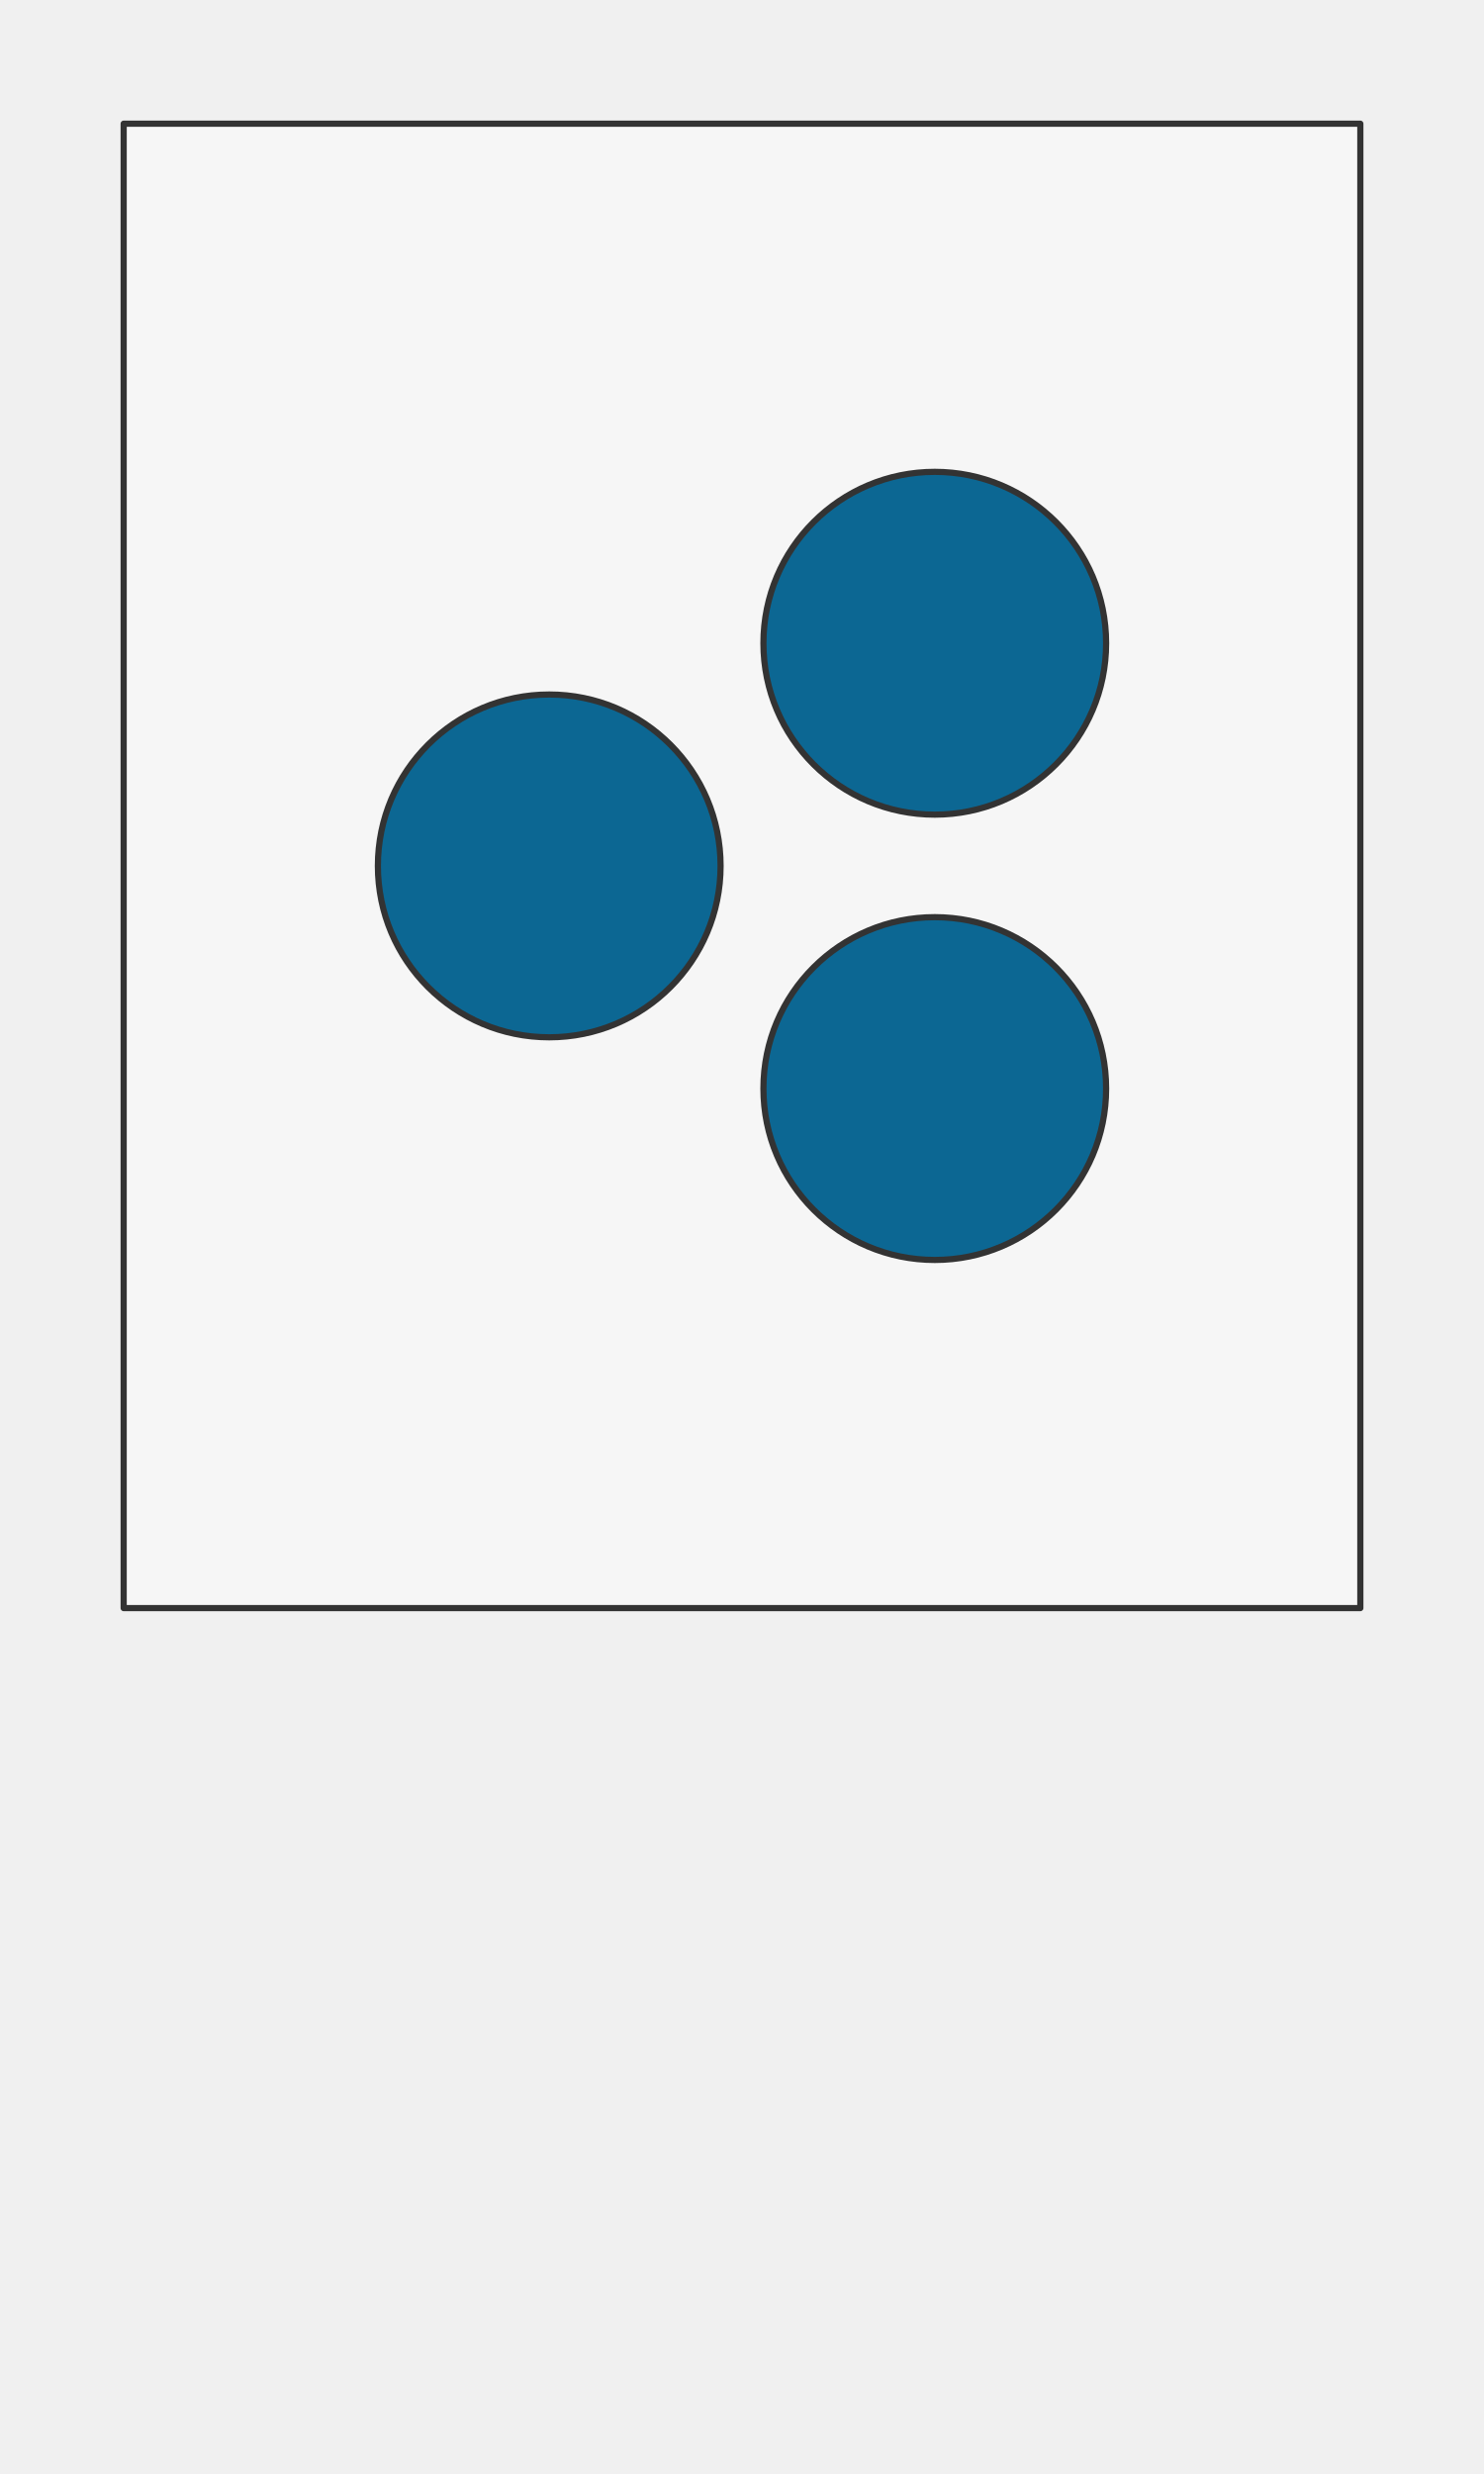
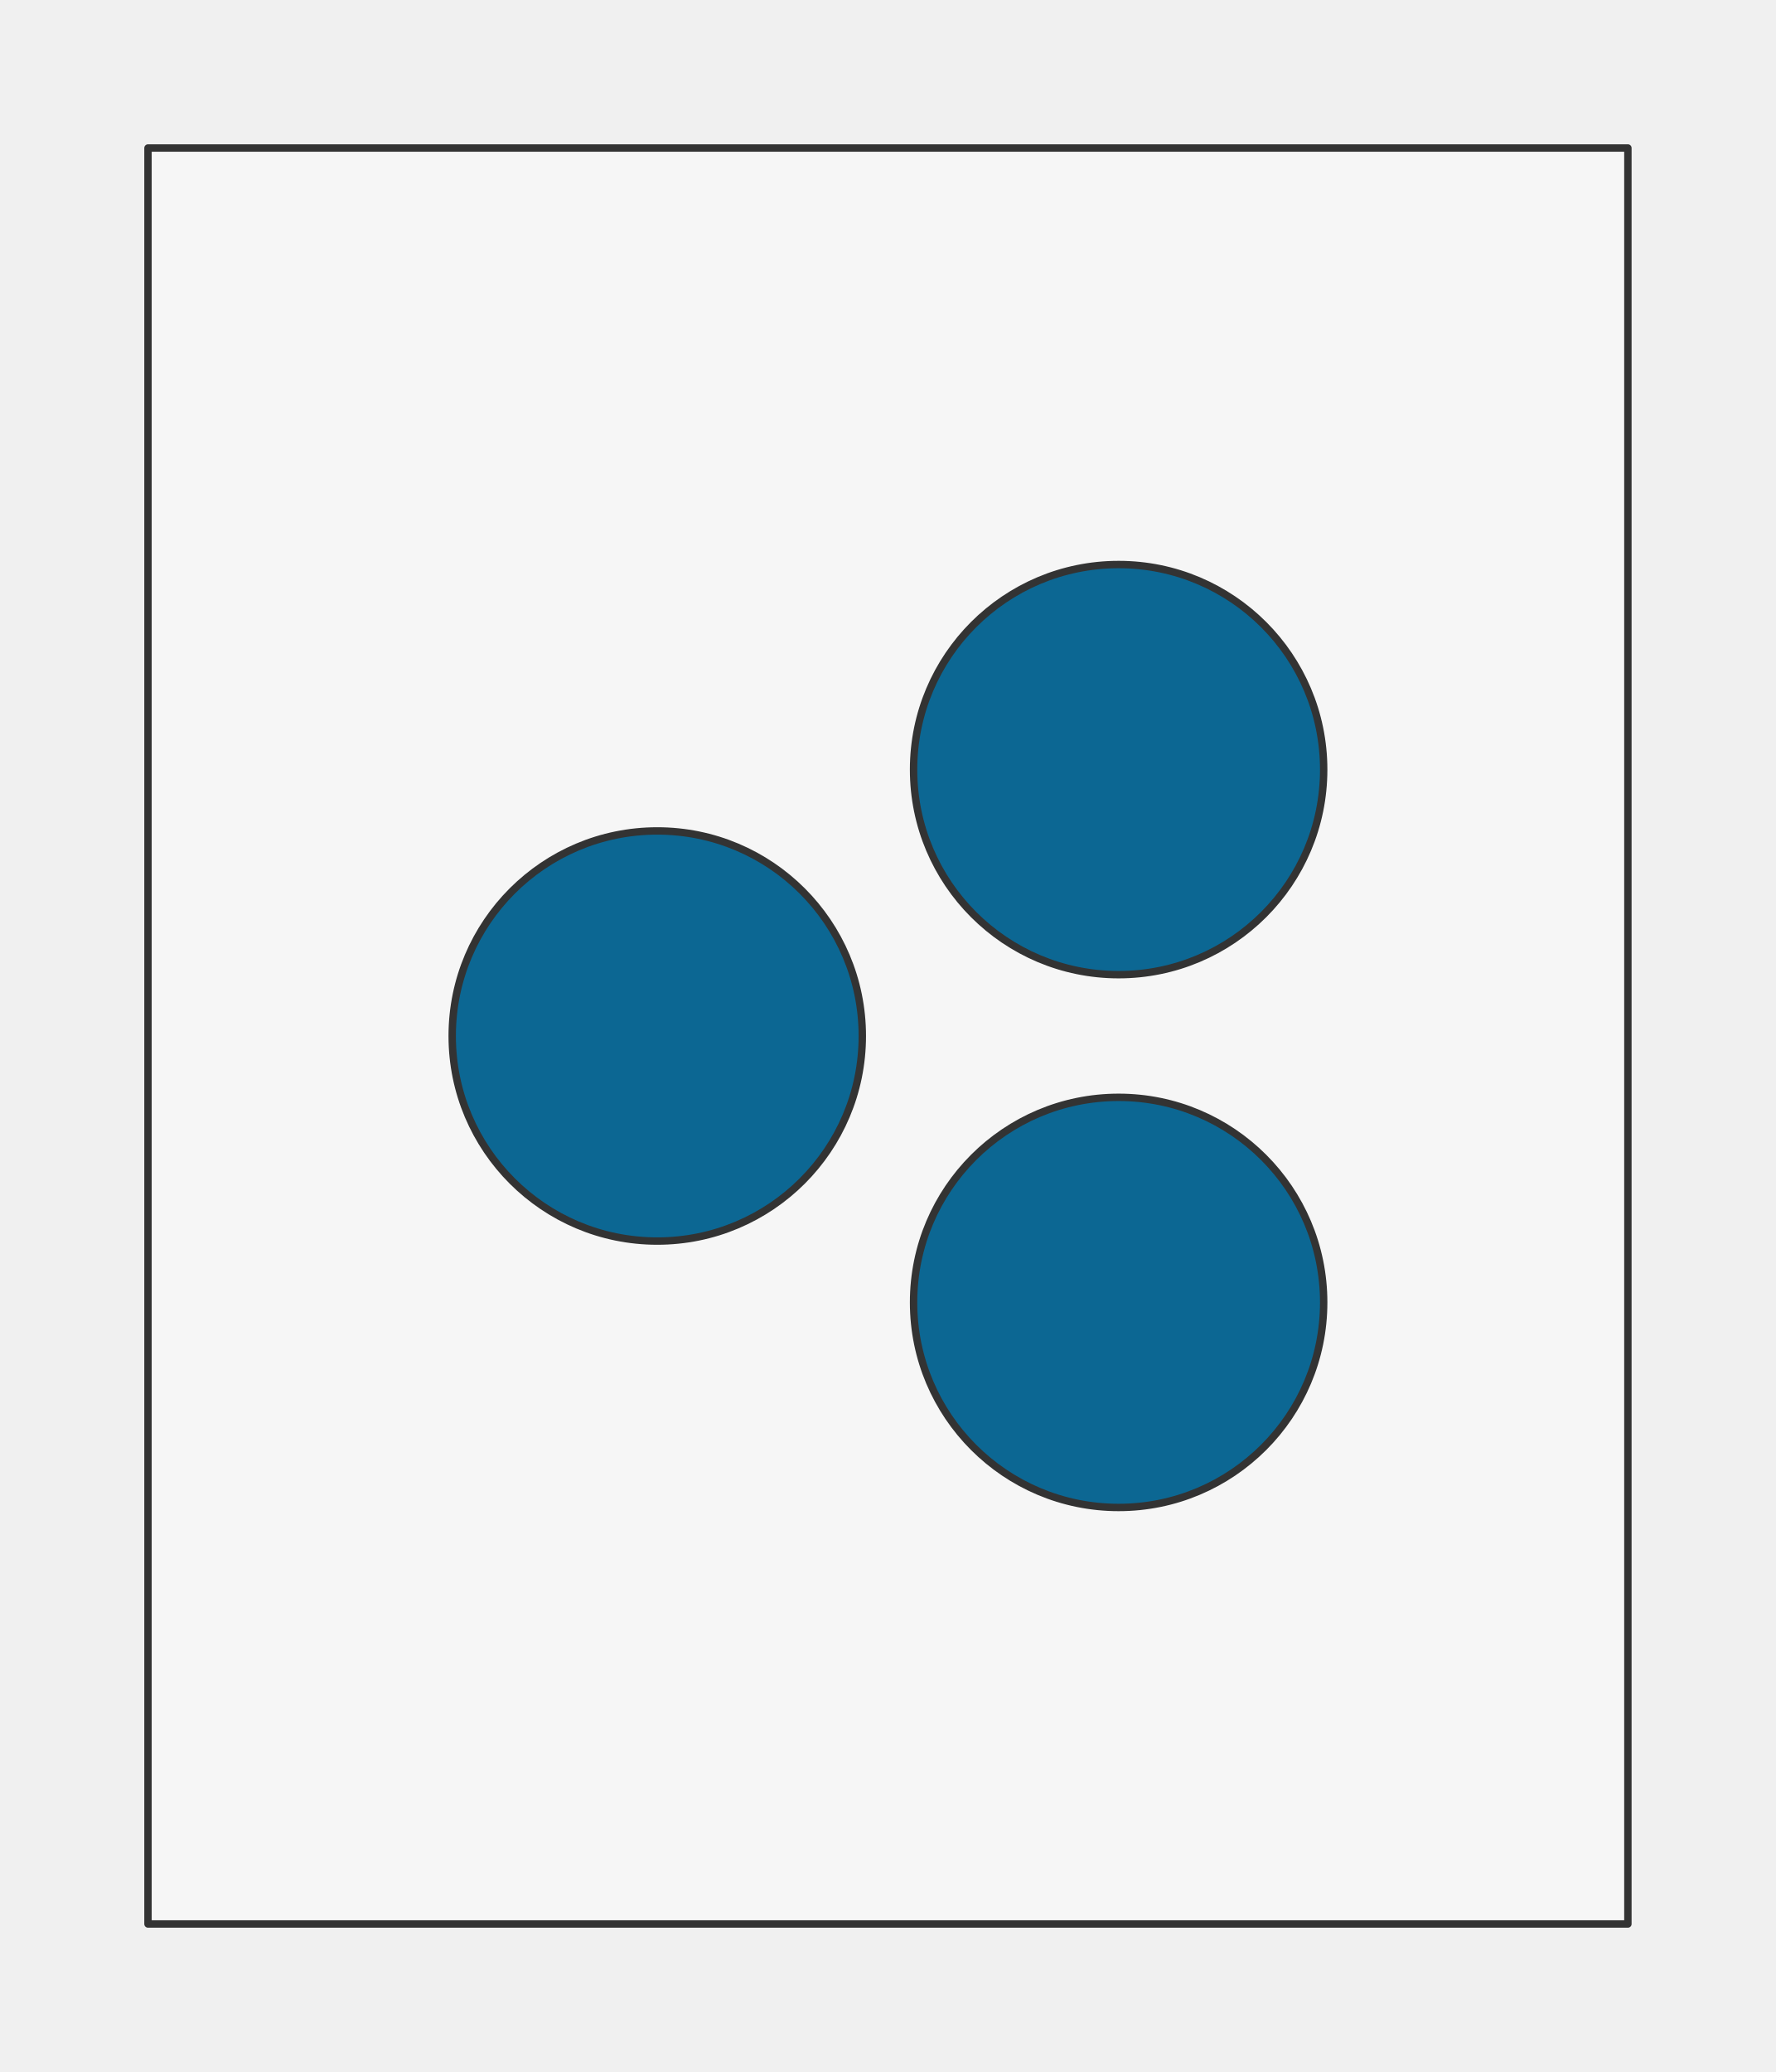
- <svg xmlns="http://www.w3.org/2000/svg" preserveAspectRatio="xMidYMin slice" viewBox="0 0 120 200">
-   <g transform="translate(10 10)">
+ <svg xmlns="http://www.w3.org/2000/svg" preserveAspectRatio="xMidYMin slice" viewBox="-10 -10 120 140">
+   <defs>
+     <mask id="a">
+       <path clip-rule="evenodd" d="M0 0h100v120H0z" fill-rule="evenodd" fill="#fff" />
+     </mask>
+   </defs>
+   <g mask="url(#a)">
+     <path d="M0 0h100v120H0z" fill-rule="evenodd" fill="#f0f0f0" />
+     <path fill="#f6f6f6" style="cursor:pointer" d="M-1000-1000h2000v2000h-2000z" />
    <defs>
-       <mask id="a">
-         <path clip-rule="evenodd" d="M0 0h100v120H0z" fill-rule="evenodd" fill="#fff" />
+       <mask id="b">
+         <path clip-rule="evenodd" d="M48.268 60c0-7.652-6.204-13.856-13.856-13.856S20.556 52.348 20.556 60s6.204 13.856 13.856 13.856S48.268 67.652 48.268 60z" fill-rule="evenodd" fill="#fff" />
      </mask>
    </defs>
-     <g mask="url(#a)">
-       <path d="M0 0h100v120H0z" fill-rule="evenodd" fill="#f0f0f0" />
-       <path fill="#f6f6f6" style="cursor:pointer" d="M-1000-1000h2000v2000h-2000z" />
-       <defs>
-         <mask id="b">
-           <path clip-rule="evenodd" d="M48.268 60c0-7.652-6.204-13.856-13.856-13.856S20.556 52.348 20.556 60s6.204 13.856 13.856 13.856S48.268 67.652 48.268 60z" fill-rule="evenodd" fill="#fff" />
-           <path d="M48.268 60c0-7.652-6.204-13.856-13.856-13.856S20.556 52.348 20.556 60s6.204 13.856 13.856 13.856S48.268 67.652 48.268 60z" fill="none" stroke-width=".1" stroke="#fff" />
-         </mask>
-       </defs>
-       <g mask="url(#b)">
-         <path fill="#0c6793" style="cursor:pointer" d="M-1000-1000h2000v2000h-2000z" />
-       </g>
-       <path d="M48.268 60c0-7.652-6.204-13.856-13.856-13.856S20.556 52.348 20.556 60s6.204 13.856 13.856 13.856S48.268 67.652 48.268 60z" fill="none" stroke-linecap="round" stroke-linejoin="round" stroke-width=".5" stroke="#333" />
-       <defs>
-         <mask id="c">
-           <path clip-rule="evenodd" d="M79.444 42c0-7.652-6.204-13.856-13.856-13.856S51.732 34.348 51.732 42s6.204 13.856 13.856 13.856S79.444 49.652 79.444 42z" fill-rule="evenodd" fill="#fff" />
-           <path d="M79.444 42c0-7.652-6.204-13.856-13.856-13.856S51.732 34.348 51.732 42s6.204 13.856 13.856 13.856S79.444 49.652 79.444 42z" fill="none" stroke-width=".1" stroke="#fff" />
-         </mask>
-       </defs>
-       <g mask="url(#c)">
-         <path fill="#0c6793" style="cursor:pointer" d="M-1000-1000h2000v2000h-2000z" />
-       </g>
-       <path d="M79.444 42c0-7.652-6.204-13.856-13.856-13.856S51.732 34.348 51.732 42s6.204 13.856 13.856 13.856S79.444 49.652 79.444 42z" fill="none" stroke-linecap="round" stroke-linejoin="round" stroke-width=".5" stroke="#333" />
-       <defs>
-         <mask id="d">
-           <path clip-rule="evenodd" d="M79.444 78c0-7.652-6.204-13.856-13.856-13.856S51.732 70.348 51.732 78s6.204 13.856 13.856 13.856S79.444 85.652 79.444 78z" fill-rule="evenodd" fill="#fff" />
-           <path d="M79.444 78c0-7.652-6.204-13.856-13.856-13.856S51.732 70.348 51.732 78s6.204 13.856 13.856 13.856S79.444 85.652 79.444 78z" fill="none" stroke-width=".1" stroke="#fff" />
-         </mask>
-       </defs>
-       <g mask="url(#d)">
-         <path fill="#0c6793" style="cursor:pointer" d="M-1000-1000h2000v2000h-2000z" />
-       </g>
-       <path d="M79.444 78c0-7.652-6.204-13.856-13.856-13.856S51.732 70.348 51.732 78s6.204 13.856 13.856 13.856S79.444 85.652 79.444 78z" fill="none" stroke-linecap="round" stroke-linejoin="round" stroke-width=".5" stroke="#333" />
+     <g mask="url(#b)">
+       <path fill="#0c6793" style="cursor:pointer" d="M-1000-1000h2000v2000h-2000z" />
    </g>
-     <path d="M0 0h100v120H0z" fill="none" stroke-linecap="round" stroke-linejoin="round" stroke-width=".5" stroke="#333" />
+     <path d="M48.268 60c0-7.652-6.204-13.856-13.856-13.856S20.556 52.348 20.556 60s6.204 13.856 13.856 13.856S48.268 67.652 48.268 60z" fill="none" stroke-linecap="round" stroke-linejoin="round" stroke-width=".5" stroke="#333" />
+     <defs>
+       <mask id="c">
+         <path clip-rule="evenodd" d="M79.444 42c0-7.652-6.204-13.856-13.856-13.856S51.732 34.348 51.732 42s6.204 13.856 13.856 13.856S79.444 49.652 79.444 42z" fill-rule="evenodd" fill="#fff" />
+       </mask>
+     </defs>
+     <g mask="url(#c)">
+       <path fill="#0c6793" style="cursor:pointer" d="M-1000-1000h2000v2000h-2000z" />
+     </g>
+     <path d="M79.444 42c0-7.652-6.204-13.856-13.856-13.856S51.732 34.348 51.732 42s6.204 13.856 13.856 13.856S79.444 49.652 79.444 42z" fill="none" stroke-linecap="round" stroke-linejoin="round" stroke-width=".5" stroke="#333" />
+     <defs>
+       <mask id="d">
+         <path clip-rule="evenodd" d="M79.444 78c0-7.652-6.204-13.856-13.856-13.856S51.732 70.348 51.732 78s6.204 13.856 13.856 13.856S79.444 85.652 79.444 78z" fill-rule="evenodd" fill="#fff" />
+       </mask>
+     </defs>
+     <g mask="url(#d)">
+       <path fill="#0c6793" style="cursor:pointer" d="M-1000-1000h2000v2000h-2000z" />
+     </g>
+     <path d="M79.444 78c0-7.652-6.204-13.856-13.856-13.856S51.732 70.348 51.732 78s6.204 13.856 13.856 13.856S79.444 85.652 79.444 78z" fill="none" stroke-linecap="round" stroke-linejoin="round" stroke-width=".5" stroke="#333" />
  </g>
+   <path d="M0 0h100v120H0z" fill="none" stroke-linecap="round" stroke-linejoin="round" stroke-width=".5" stroke="#333" />
</svg>
